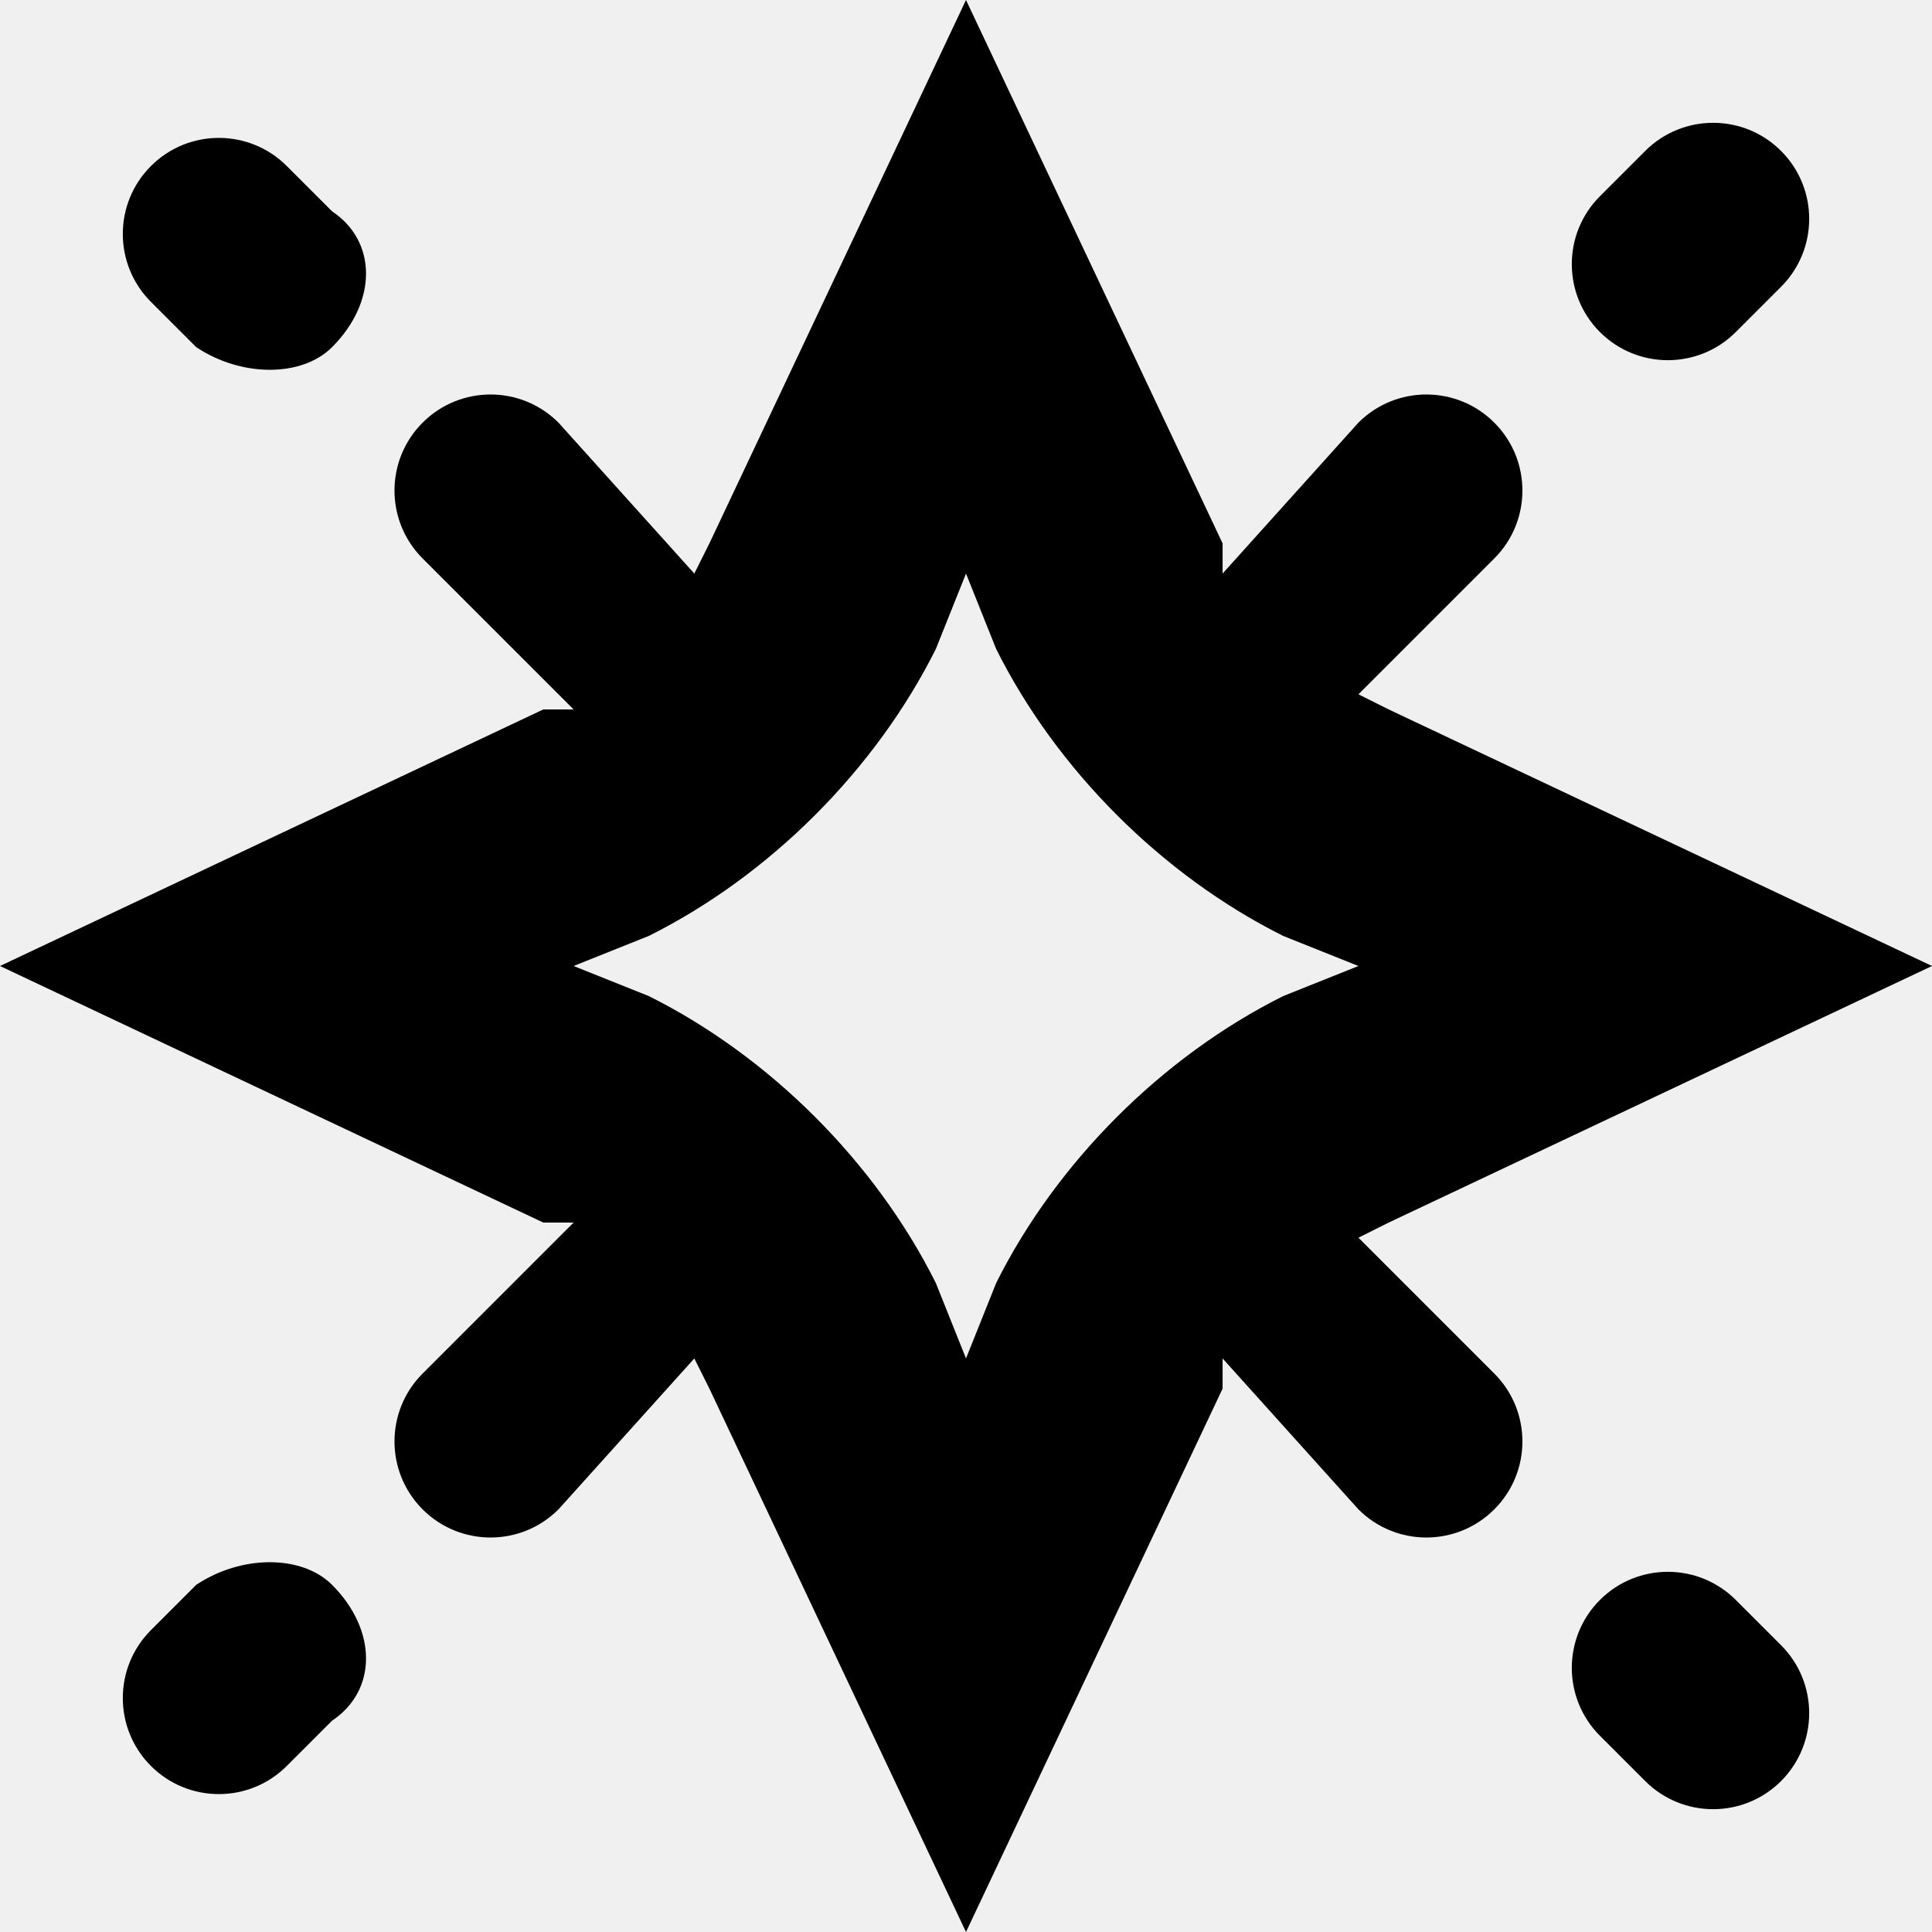
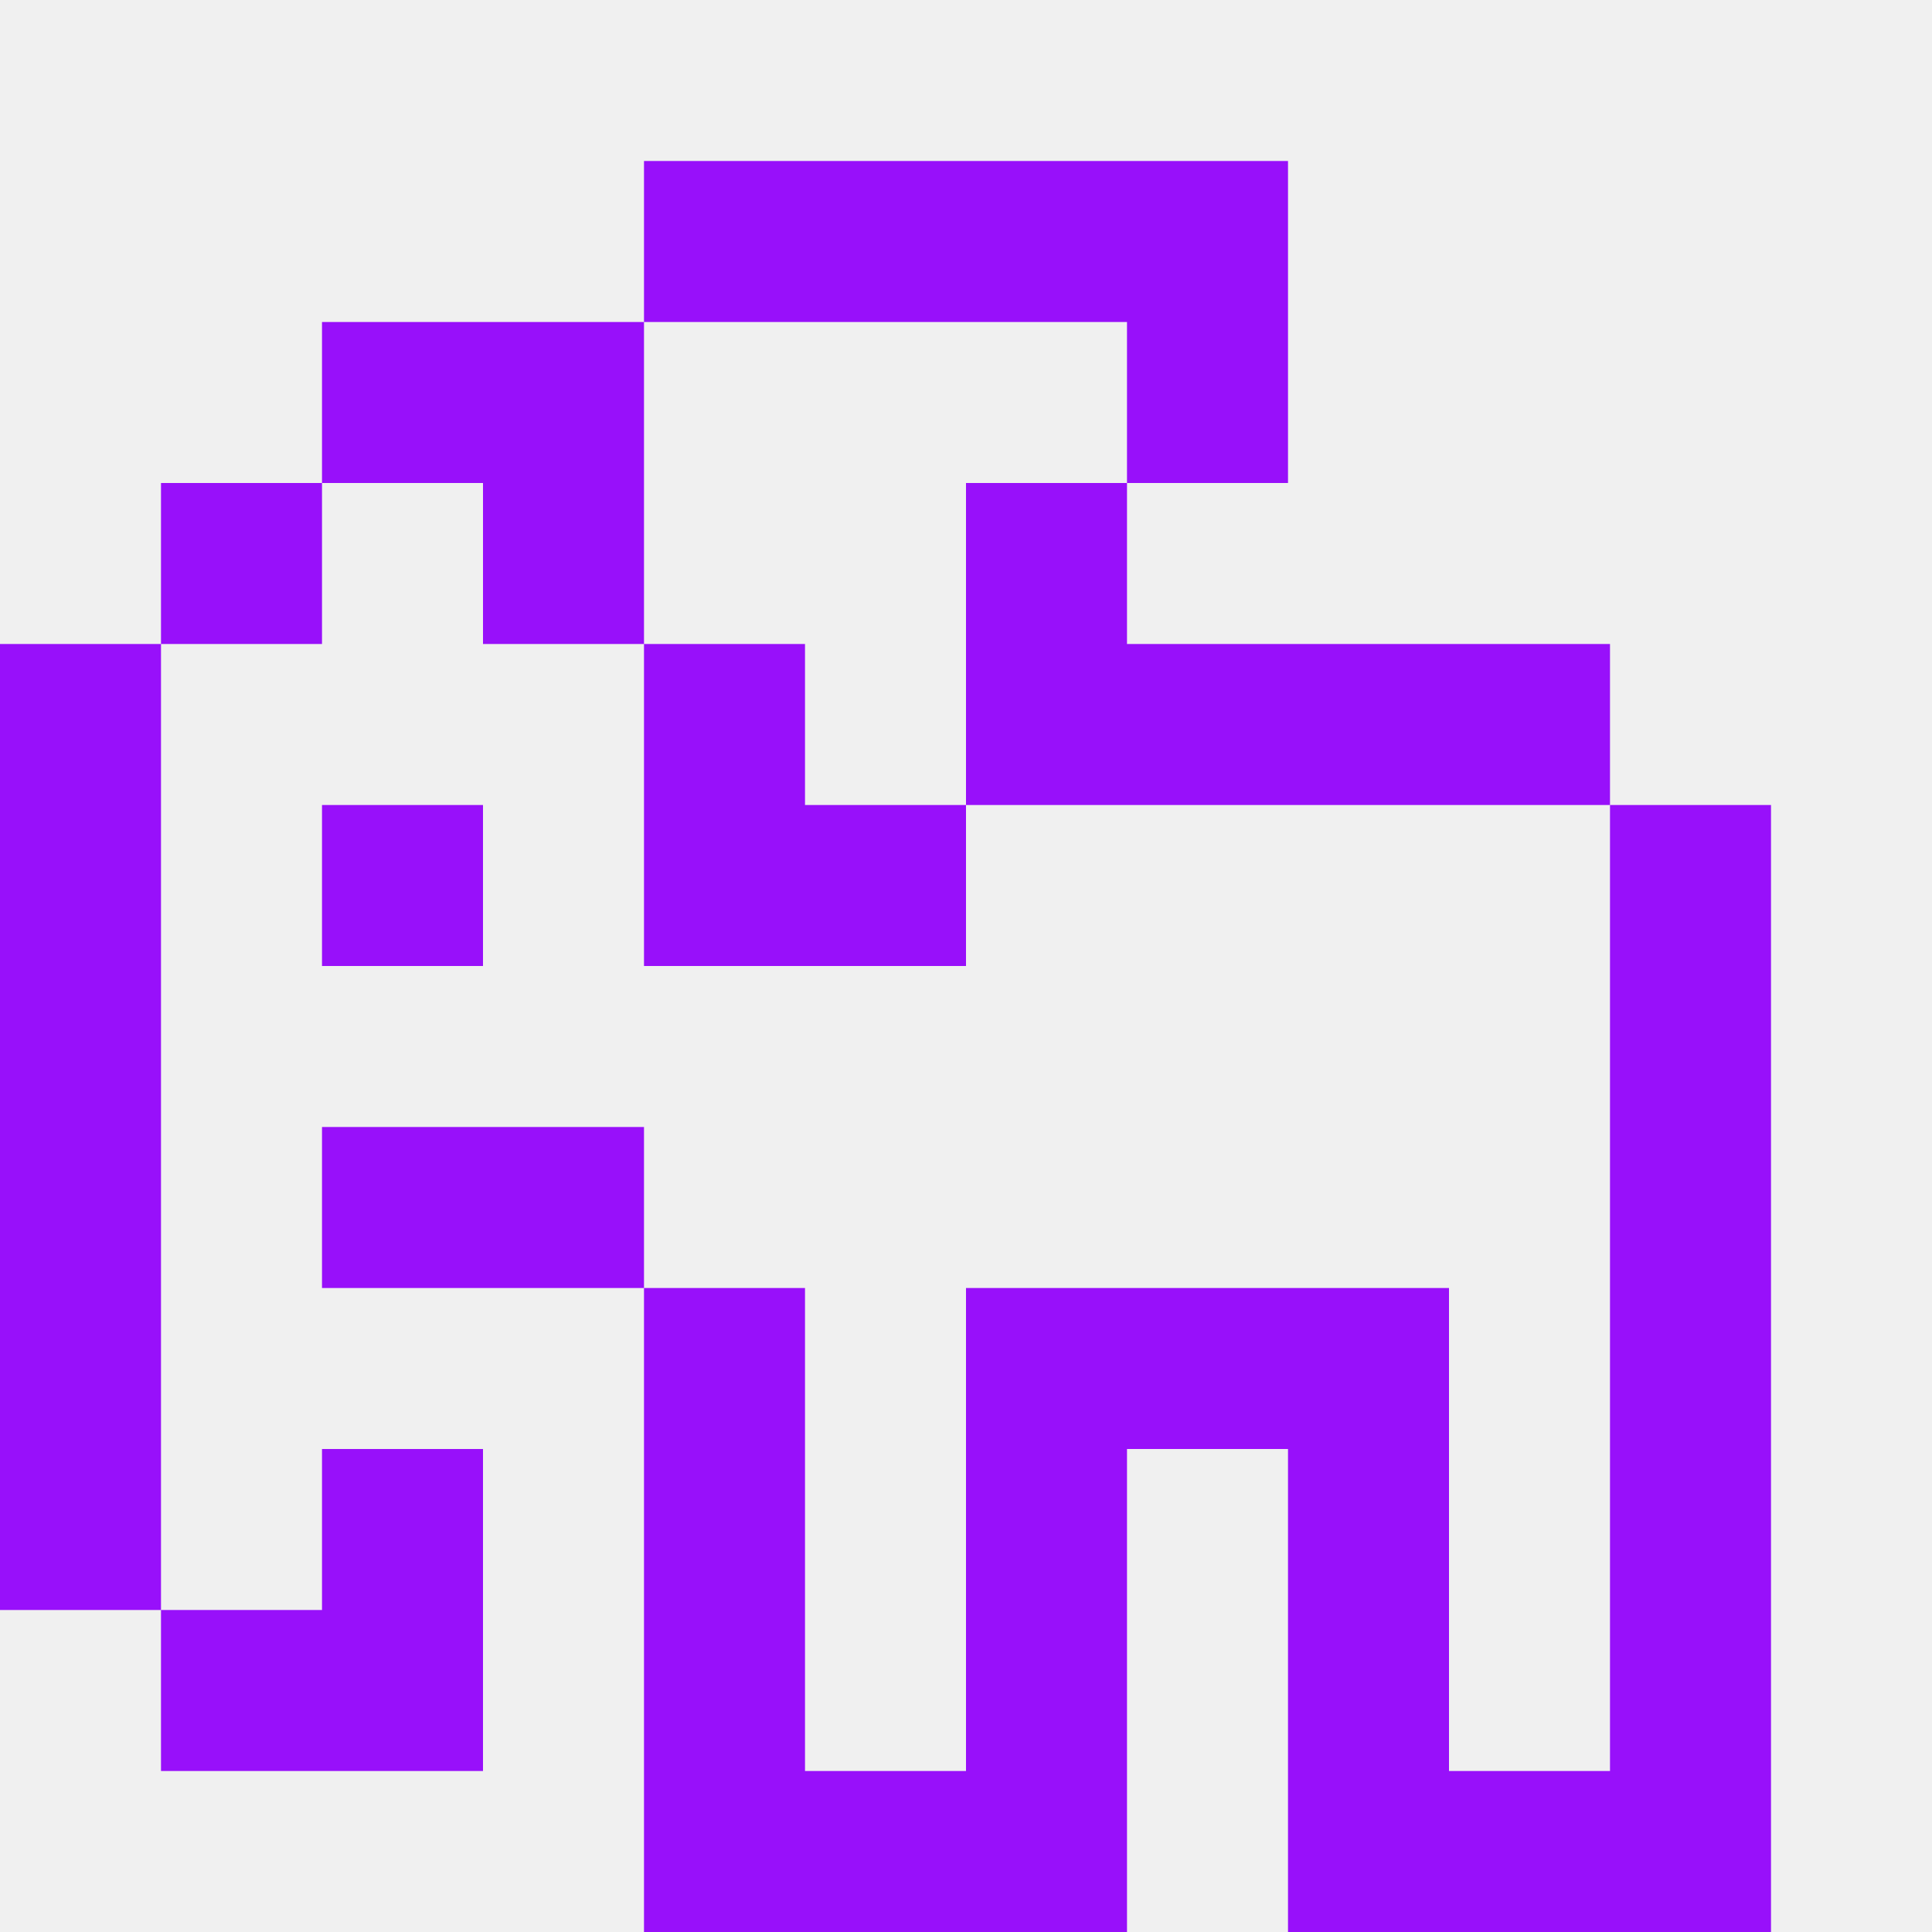
- <svg xmlns="http://www.w3.org/2000/svg" viewBox="0 0 128 128">
-   <path fill-rule="evenodd" d="M81 36 64 0 47 36l-1 2-9-10a6 6 0 0 0-9 9l10 10h-2L0 64l36 17h2L28 91a6 6 0 1 0 9 9l9-10 1 2 17 36 17-36v-2l9 10a6 6 0 1 0 9-9l-9-9 2-1 36-17-36-17-2-1 9-9a6 6 0 1 0-9-9l-9 10v-2Zm-17 2-2 5c-4 8-11 15-19 19l-5 2 5 2c8 4 15 11 19 19l2 5 2-5c4-8 11-15 19-19l5-2-5-2c-8-4-15-11-19-19l-2-5Z" clip-rule="evenodd" />
-   <path d="M118 19a6 6 0 0 0-9-9l-3 3a6 6 0 1 0 9 9l3-3Zm-96 4c-2 2-6 2-9 0l-3-3a6 6 0 1 1 9-9l3 3c3 2 3 6 0 9Zm0 82c-2-2-6-2-9 0l-3 3a6 6 0 1 0 9 9l3-3c3-2 3-6 0-9Zm96 4a6 6 0 0 1-9 9l-3-3a6 6 0 1 1 9-9l3 3Z" />
-   <style>path{fill:#000}@media (prefers-color-scheme:dark){path{fill:#fff}}</style>
+ <svg xmlns="http://www.w3.org/2000/svg" width="256" height="256" viewBox="0 0 256 256" fill="none">
+   <path d="M85.333 256H149.333V192H170.667V256H234.667V106.667H213.333V234.667H192V170.667H128V234.667H106.667V170.667H85.333V256ZM21.333 234.667H64V192H42.667V213.333H21.333V234.667ZM0 213.333H21.333V85.333H0V213.333ZM42.667 170.667H85.333V149.333H42.667V170.667ZM42.667 128H64V106.667H42.667V128ZM21.333 85.333H42.667V64H21.333V85.333ZM64 85.333H85.333V42.667H42.667V64H64V85.333ZM85.333 128H128V106.667H106.667V85.333H85.333V128ZM149.333 64H128V106.667H213.333V85.333H149.333V64ZM149.333 64H170.667V21.333H85.333V42.667H149.333V64Z" fill="#9810FA" />
</svg>
